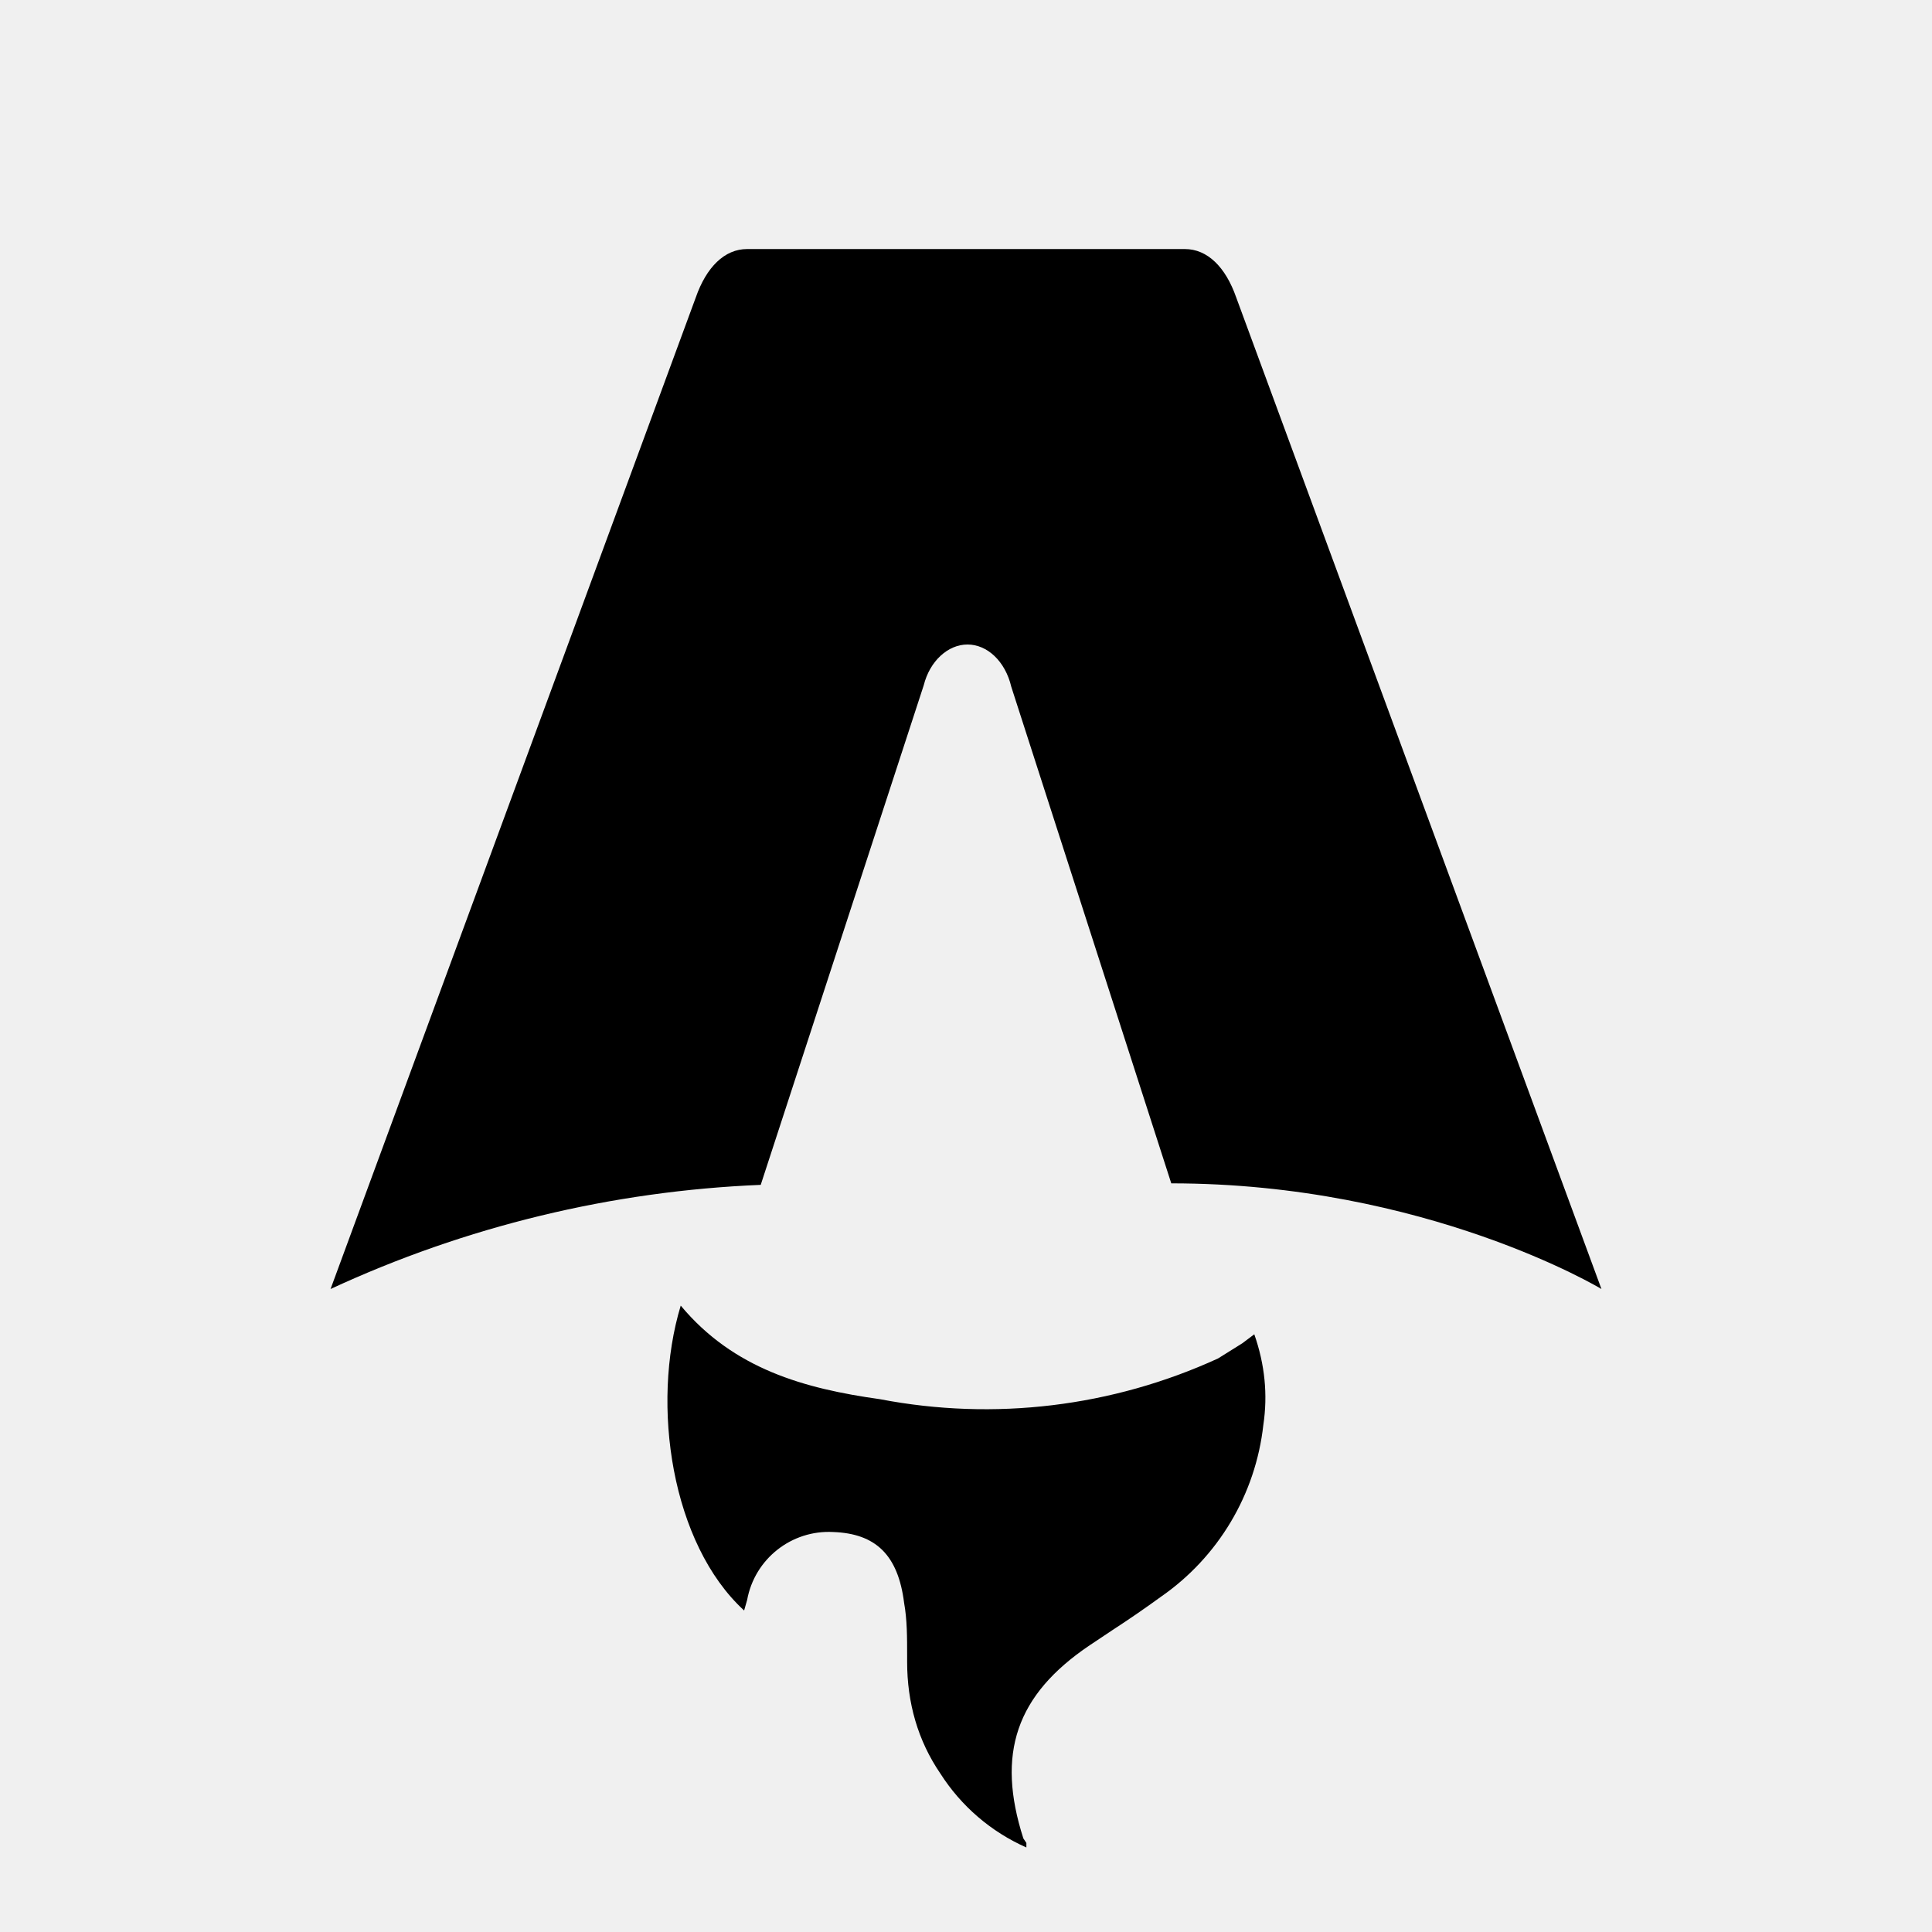
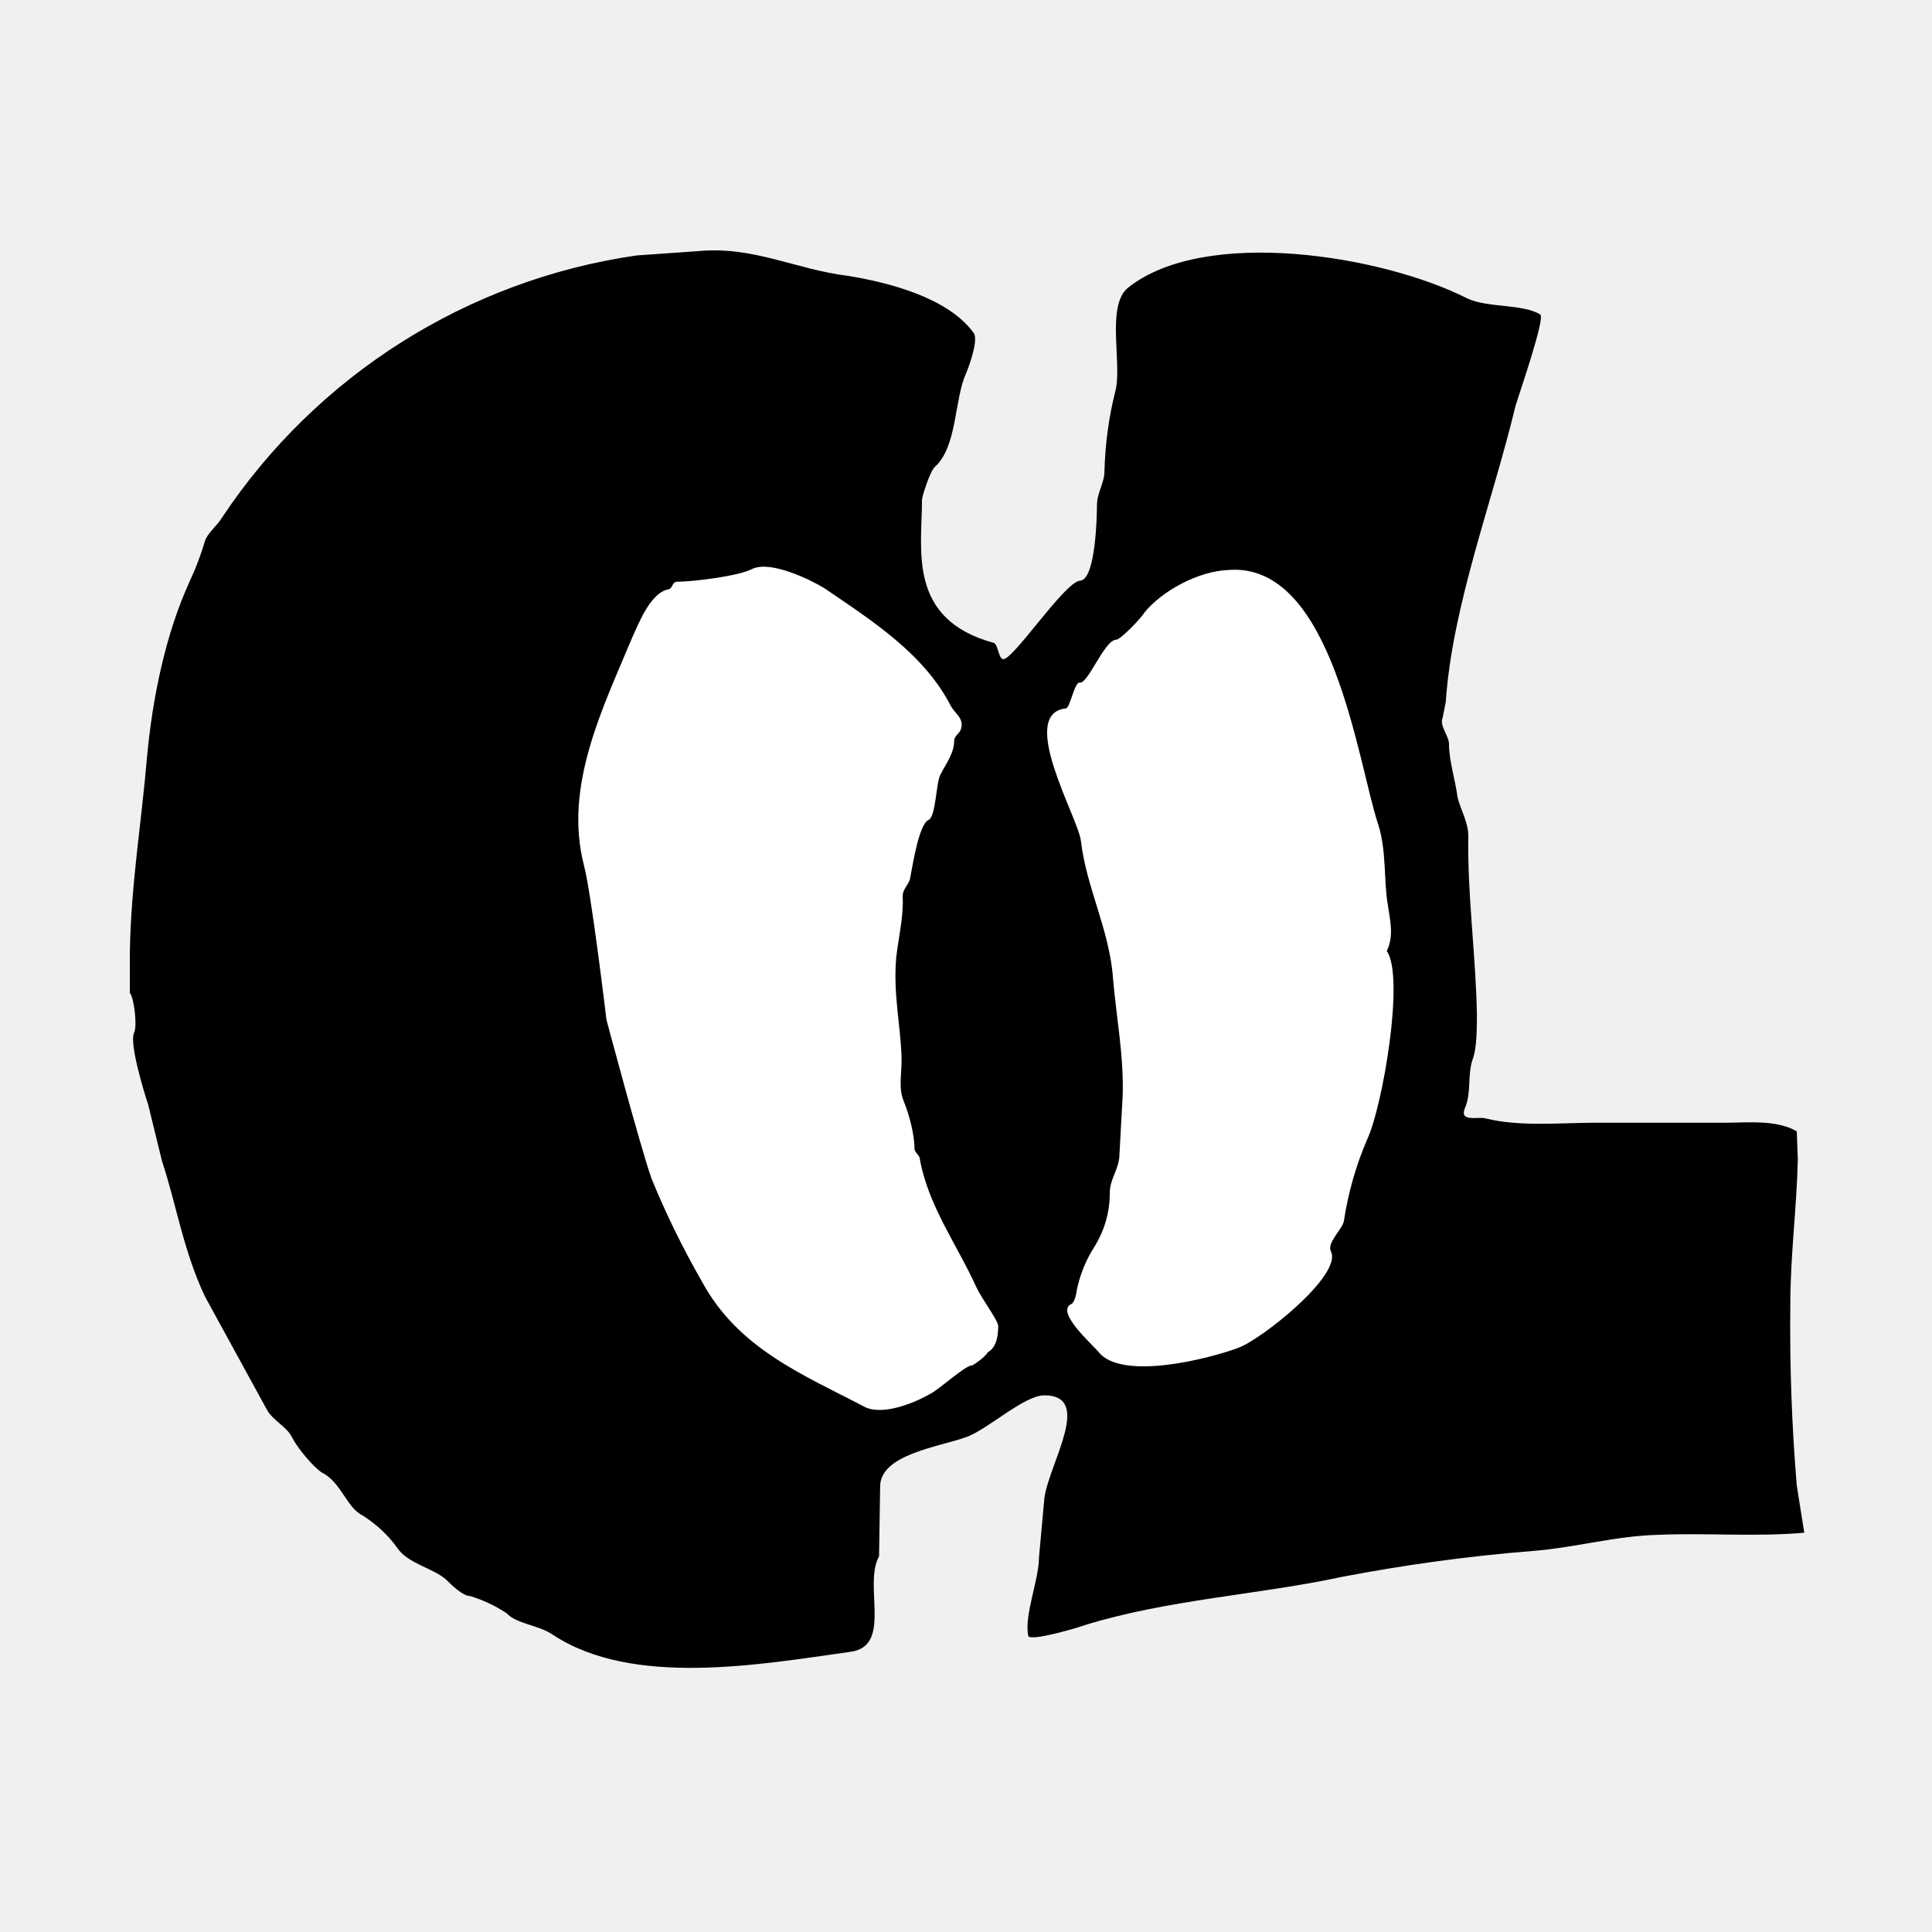
- <svg xmlns="http://www.w3.org/2000/svg" fill="none" viewBox="0 0 128 128">
-   <path d="M50.4 78.5a75.1 75.1 0 0 0-28.5 6.9l24.2-65.7c.7-2 1.9-3.2 3.4-3.2h29c1.5 0 2.7 1.2 3.4 3.2l24.2 65.7s-11.6-7-28.5-7L67 45.5c-.4-1.7-1.6-2.8-2.9-2.8-1.3 0-2.5 1.1-2.9 2.7L50.4 78.5Zm-1.1 28.2Zm-4.2-20.2c-2 6.6-.6 15.8 4.2 20.2a17.5 17.5 0 0 1 .2-.7 5.5 5.5 0 0 1 5.7-4.5c2.8.1 4.3 1.5 4.7 4.7.2 1.1.2 2.3.2 3.5v.4c0 2.7.7 5.2 2.2 7.4a13 13 0 0 0 5.7 4.9v-.3l-.2-.3c-1.8-5.6-.5-9.5 4.4-12.8l1.5-1a73 73 0 0 0 3.2-2.2 16 16 0 0 0 6.8-11.4c.3-2 .1-4-.6-6l-.8.6-1.6 1a37 37 0 0 1-22.4 2.7c-5-.7-9.7-2-13.2-6.2Z" />
+ <svg xmlns="http://www.w3.org/2000/svg" fill="none" viewBox="0 0 180 180">
+   <path id="lc" d="m65 23.4-5.7.4a56 56 0 0 0-38.6 24.4c-.4.7-1.4 1.5-1.6 2.2q-.6 2-1.4 3.7c-2.3 5-3.5 11-4 16.4-.5 6-1.5 11.9-1.6 18.2v3.8c.4.5.7 3.1.4 3.7-.5 1 1 5.8 1.3 6.7l1.3 5.3c1.3 3.9 2 8.4 4 12.6l5.8 10.6c.6 1 1.8 1.5 2.3 2.5s2 2.8 2.8 3.3c1.8.9 2.3 3.3 3.8 4q2 1.3 3.2 3c1 1.5 3.4 1.9 4.6 3 .4.4 1.5 1.5 2.2 1.5a13 13 0 0 1 3.4 1.6c.9 1 3 1.1 4.3 2 7.4 4.9 19.2 2.8 27.7 1.6 4-.5 1.2-6.2 2.7-8.9l.1-6.5c0-3 5.5-3.7 8-4.6 2-.7 5.4-3.9 7.3-3.9 4.6 0 .4 6.4 0 9.6l-.5 5.5c0 2.1-1.4 5.4-1 7.3.1.6 4.8-.8 5.3-1 7.8-2.4 16.1-2.8 24-4.5q8.9-1.7 17.7-2.4c3.9-.3 7.7-1.4 11.6-1.5 4.5-.2 9.2.2 13.7-.2l-.7-4.4q-.7-8.4-.6-16.9c0-4.5.6-9 .7-13.5l-.1-2.6c-1.9-1.1-4.6-.8-6.6-.8h-12c-3.5 0-7.1.4-10.4-.4-.7-.2-2.5.4-1.9-1s.2-3 .7-4.5c.4-1 .4-3 .4-4.2-.1-5.5-.9-11.2-.8-16.6 0-1.3-.7-2.4-1-3.6-.2-1.6-.8-3.4-.8-5 0-.7-.9-1.7-.6-2.4l.3-1.5c.6-9 4.4-18.8 6.5-27.6.3-1 2.8-8.2 2.3-8.5-1.6-1-4.9-.6-6.8-1.5-7.9-4-24.4-6.7-31.6-1-2.1 1.7-.5 7.2-1.2 9.7q-.9 3.6-1 7.4c0 1.1-.7 2-.7 3.2 0 .8-.1 7-1.6 7-1.5.2-6.4 7.7-7.2 7.3-.4-.2-.4-1.3-.8-1.5-8.1-2.2-6.7-8.7-6.7-13.3 0-.4.8-2.8 1.2-3.1 2.1-1.9 1.8-6.3 2.9-8.7.3-.7 1.2-3.2.7-3.8-2.4-3.3-8-4.7-11.7-5.3-4.9-.6-8.8-2.8-14-2.3" />
+   <path id="oos" d="M106.6 57.1c1.6-2 5-3.9 7.9-4 9.7-.7 12 18 13.9 23.7.8 2.5.5 5.2.9 7.5.2 1.4.6 2.9-.1 4.3 1.7 2.4-.4 14.5-1.8 17.5a31 31 0 0 0-2.2 7.7c-.2.8-1.6 2-1.2 2.8 1.1 2.2-6.6 8.3-8.7 9-2.7 1-10.9 3.1-13 .3-.5-.6-4-3.7-2.5-4.4.3-.1.5-1 .5-1.2a12 12 0 0 1 1.7-4.2q1.4-2.3 1.4-5c0-1.3.9-2.2.9-3.6l.3-5.5c.1-3.7-.6-7.3-.9-10.8-.3-4.5-2.5-8.5-3-12.9-.3-2.2-5.9-11.8-1.4-12.3.4 0 .8-2.5 1.3-2.4.8.1 2.3-4 3.4-4 .4 0 2.4-2.1 2.6-2.5M70.1 53c-1.3.7-5.7 1.2-7 1.2-.5 0-.4.6-.8.7-1.7.3-2.8 3.2-3.4 4.5-2.7 6.5-6.4 13.8-4.5 21.2.7 2.6 2.1 14.4 2.1 14.4s3.2 12 4.2 14.8q2 4.9 4.7 9.6c3.4 6.3 9.5 8.7 15.2 11.7 1.7.8 4.6-.4 6-1.2 1-.5 3.3-2.7 4-2.7.4-.2 1.4-1 1.4-1.2 1-.5 1-2 1-2.5-.1-.6-1.4-2.3-2-3.5-1.8-4-4.5-7.6-5.3-12 0-.4-.5-.6-.5-1 0-1.3-.5-3.2-1-4.4s-.2-2.4-.2-4c-.1-3.2-.8-6-.5-9.4.2-1.8.7-3.8.6-5.7 0-.7.6-1.1.7-1.7.2-1 .8-5 1.7-5.4.7-.3.7-3.4 1.1-4.2.5-1 1.3-2 1.3-3.2 0-.4.5-.7.6-1 .4-1-.5-1.5-.9-2.2-2.5-4.9-7.4-8-11.8-11-1.3-.8-5-2.6-6.7-1.8" />
  <style>
-         path { fill: #000; }
-         @media (prefers-color-scheme: dark) {
-             path { fill: #FFF; }
-         }
-     </style>
+     #lc { fill: #000; }
+     #oos { fill: #fff; }
+     @media (prefers-color-scheme: dark) {
+       #lc { fill: #fff; }
+       #oos { fill: #000; }
+     }
+   </style>
</svg>
